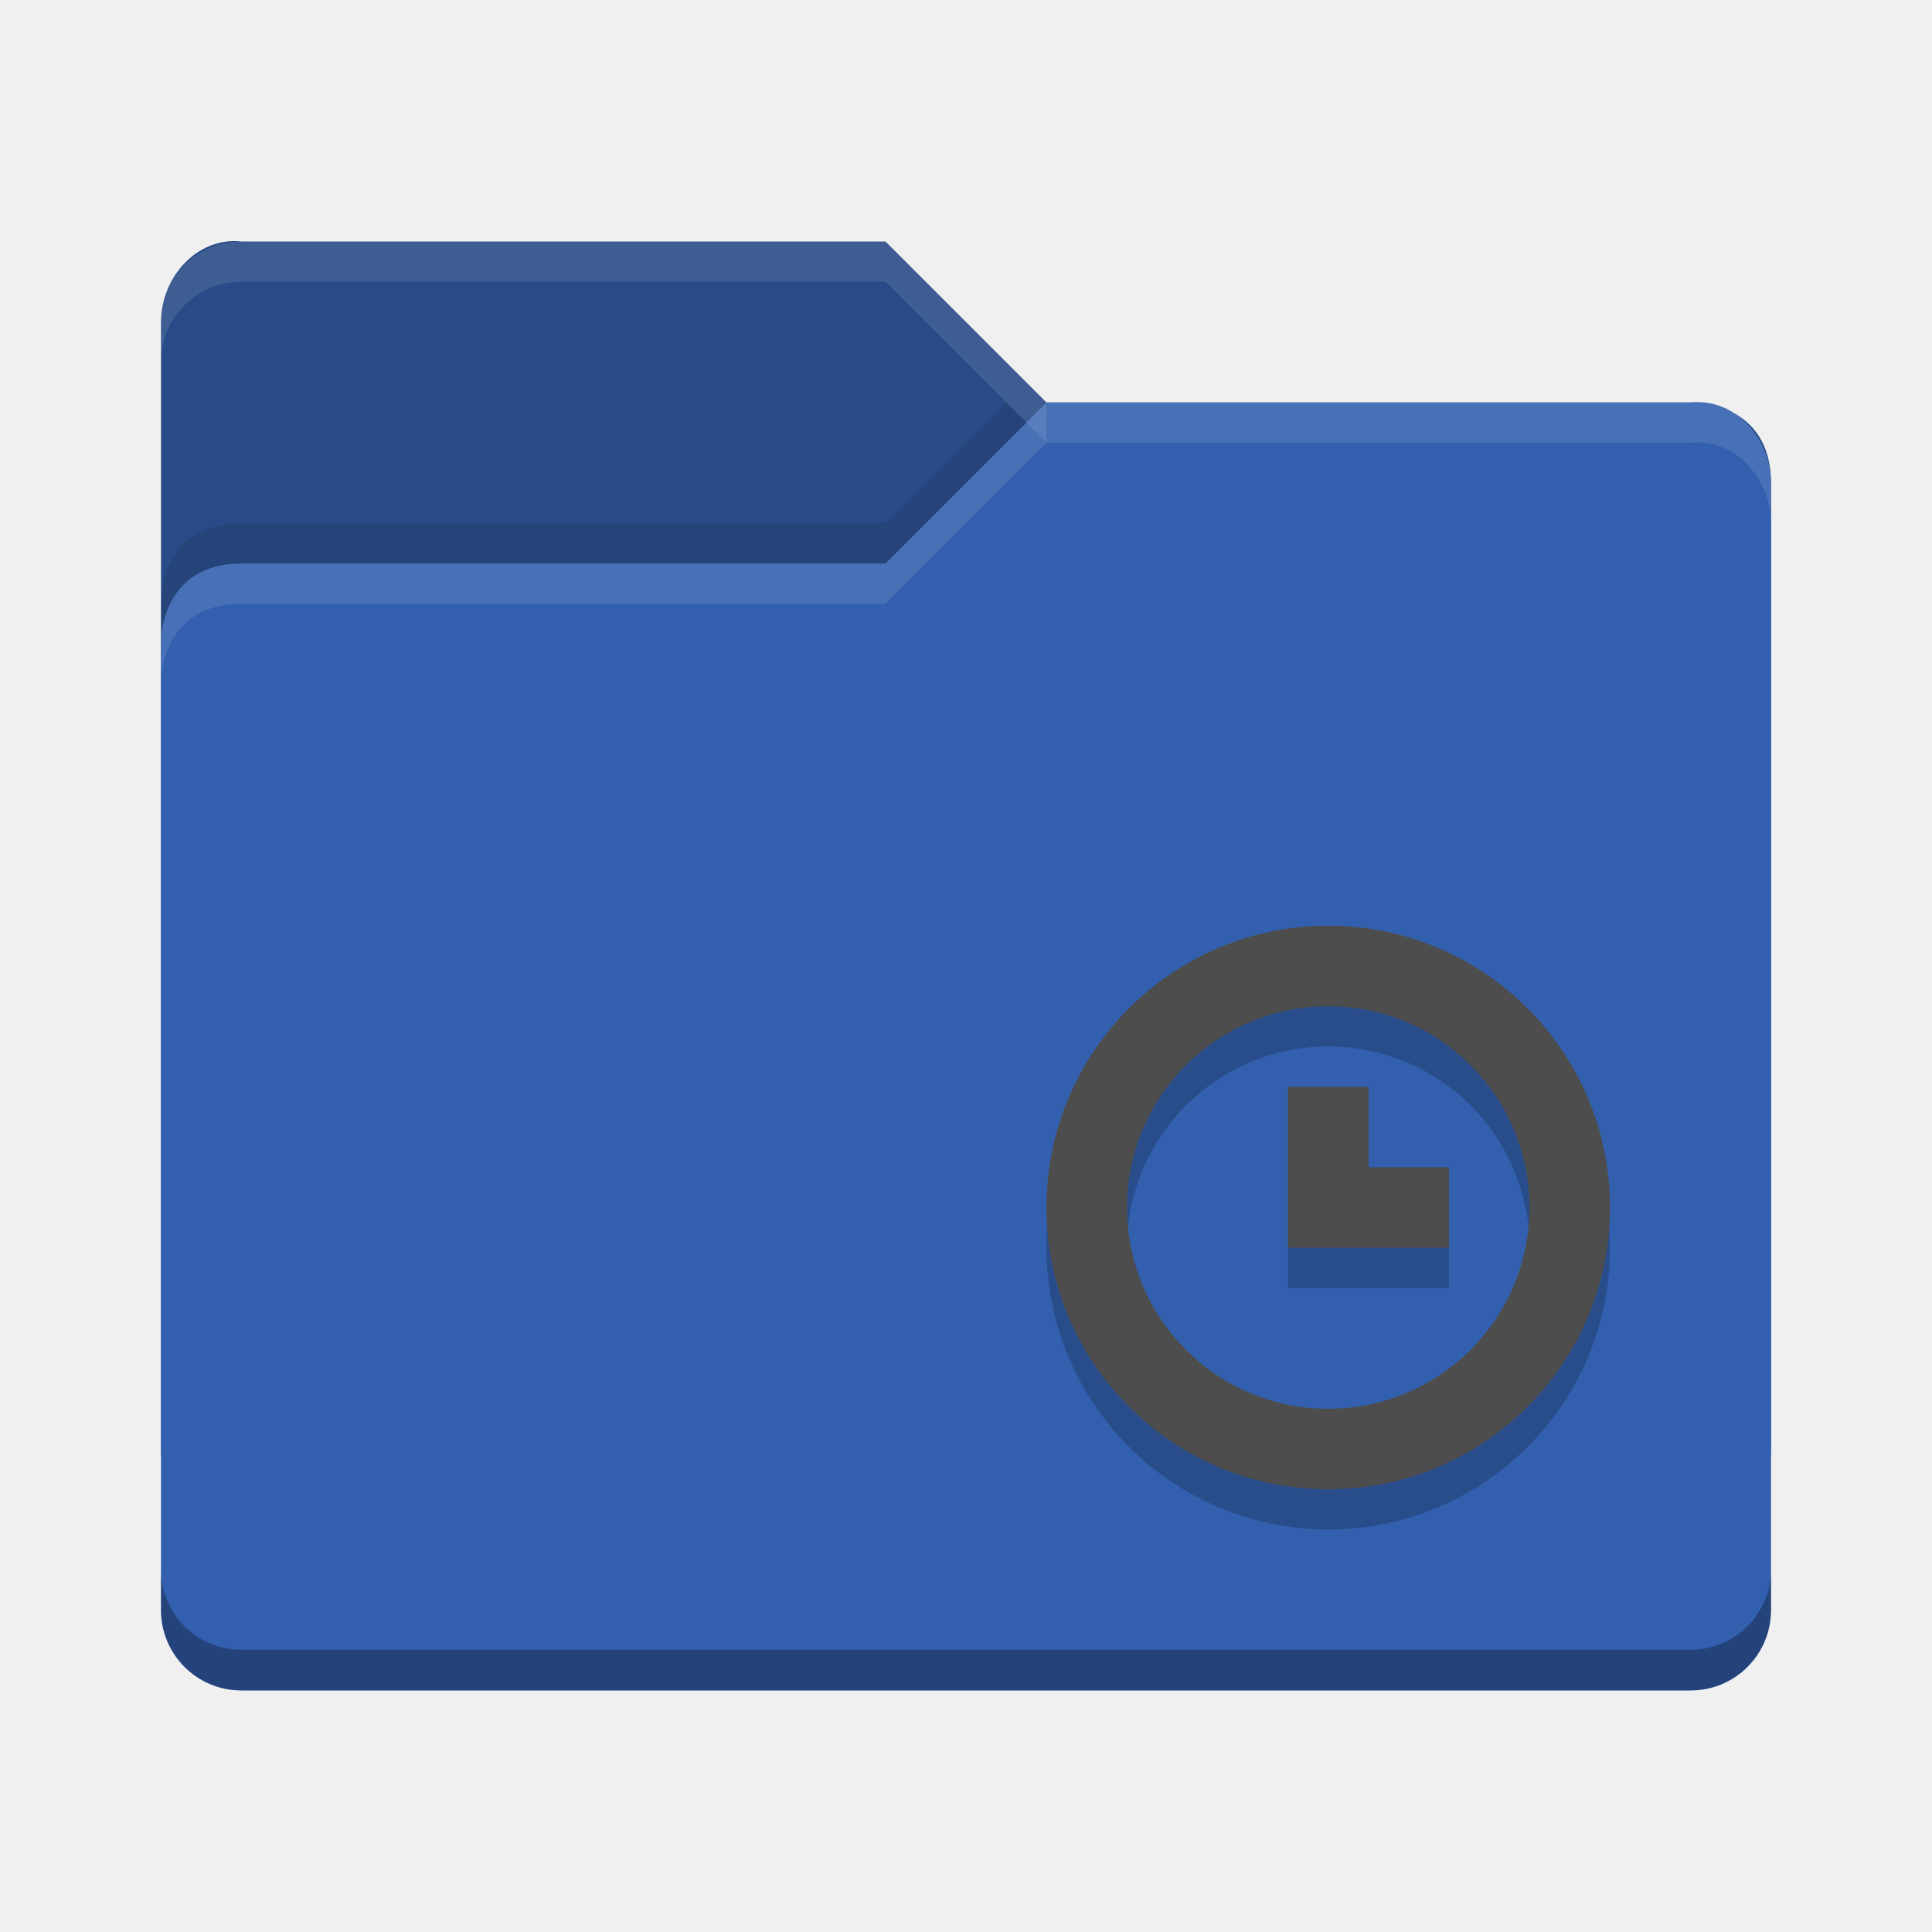
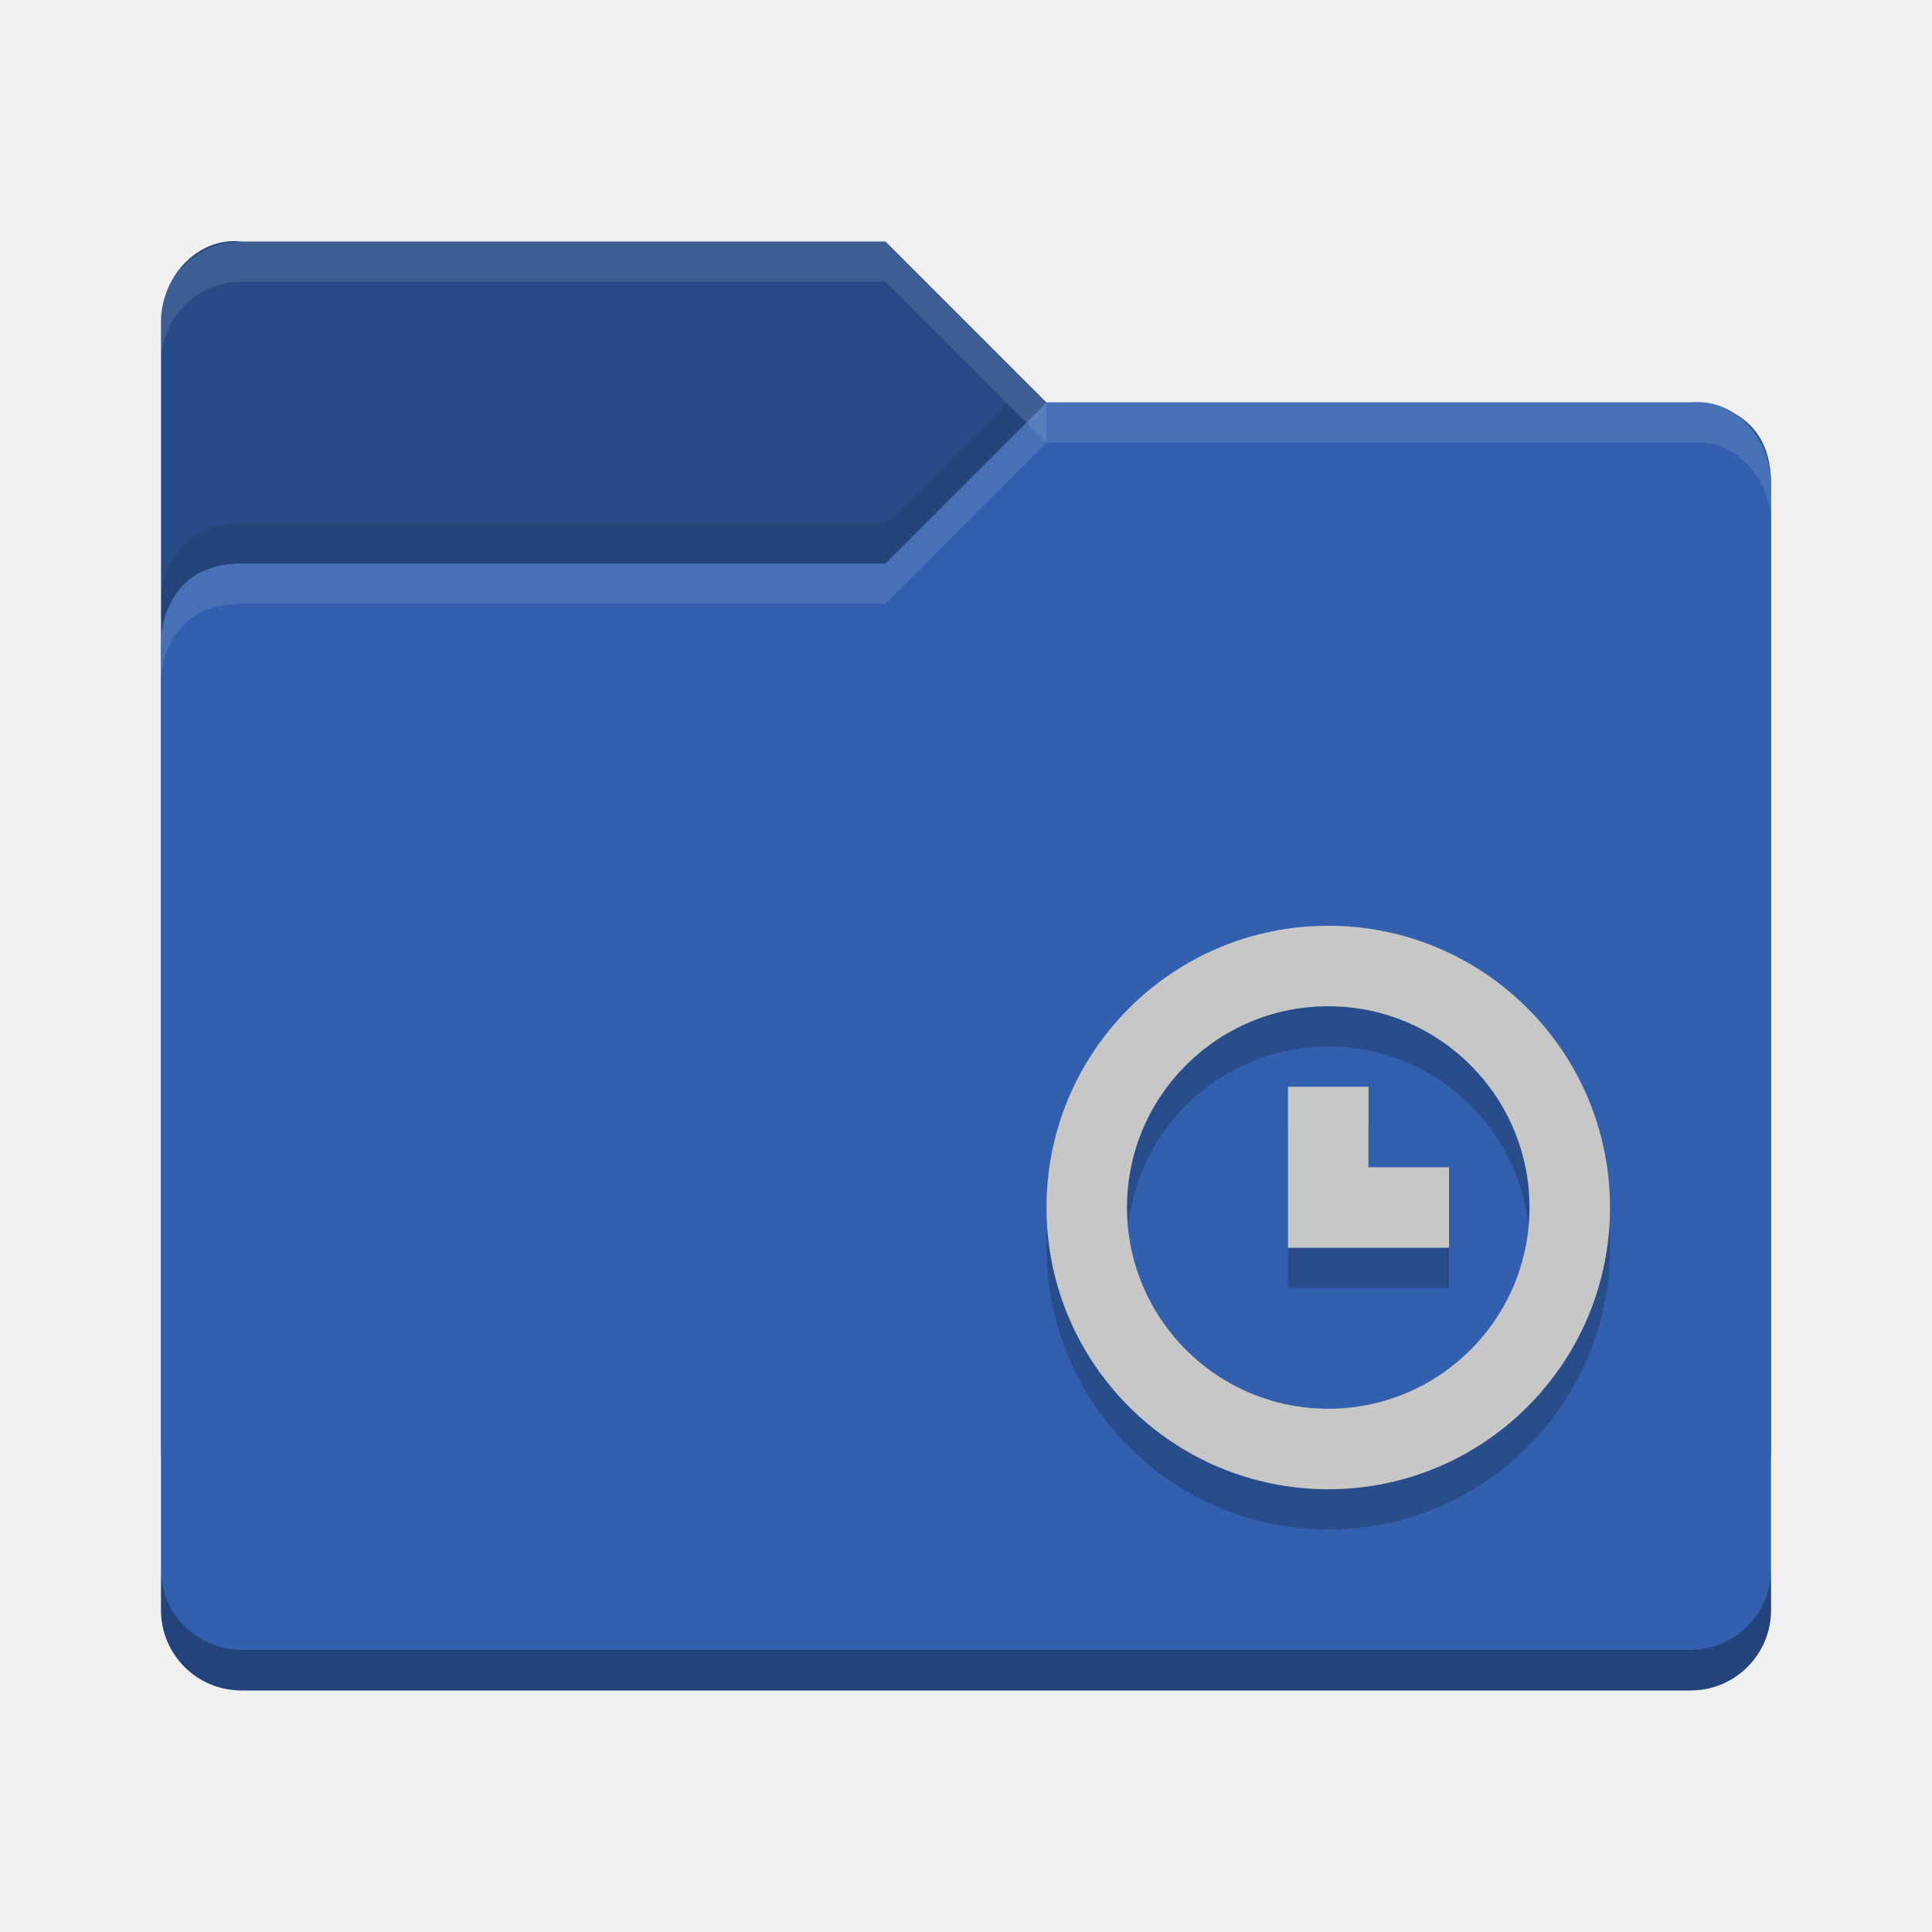
<svg xmlns="http://www.w3.org/2000/svg" height="48" width="48">
  <text opacity=".8" x="877.23" y="10.81">
  
 </text>
  <text opacity=".8" x="901.19" y="-29.93">
  
 </text>
  <text opacity=".8" x="-569.37" y="-60.01">
  
 </text>
  <text opacity=".8" x="-2393.06" y="685.55">
  
 </text>
  <text opacity=".8" x="-454.88" y="-445.33">
  
 </text>
  <text opacity=".8" x="352.72" y="-858.8">
  
 </text>
  <text opacity=".8" x="376.68" y="-899.54">
  
 </text>
  <text opacity=".8" x="-1114.78" y="-906.75">
  
 </text>
  <text opacity=".8" x="345.76" y="-1179.98">
  
 </text>
  <text opacity=".8" x="1831.89" y="-553.29">
  
 </text>
  <text opacity=".8" x="1855.85" y="-594.03">
  
 </text>
  <text opacity=".8" x="364.38" y="-601.24">
  
 </text>
  <text opacity=".8" x="1824.93" y="-874.48">
  
 </text>
  <text opacity=".8" x="-573.43" y="-649.34">
  
 </text>
  <text opacity=".8" x="-2397.12" y="96.22">
  
 </text>
  <text opacity=".8" x="-682.36" y="189.09">
  
 </text>
  <text opacity=".8" x="426.66" y="9.91">
  
 </text>
  <text opacity=".8" x="450.62" y="-30.83">
  
 </text>
  <text opacity=".8" x="-1040.84" y="-38.04">
  
 </text>
  <text opacity=".8" x="419.7" y="-311.28">
  
 </text>
  <text opacity=".8" x="-608.03" y="-40.76">
  
 </text>
  <text opacity=".8" x="-2431.72" y="704.79">
  
 </text>
  <text opacity=".8" x="-456.94" y="-902.29">
  
 </text>
  <text opacity=".8" x="350.66" y="-1315.76">
  
 </text>
  <text opacity=".8" x="374.62" y="-1356.5">
  
 </text>
  <text opacity=".8" x="-1116.84" y="-1363.71">
  
 </text>
  <text opacity=".8" x="343.7" y="-1636.94">
  
 </text>
  <text opacity=".8" x="1829.83" y="-1010.25">
  
 </text>
  <text opacity=".8" x="1853.79" y="-1050.99">
  
 </text>
  <text opacity=".8" x="362.32" y="-1058.2">
  
 </text>
  <text opacity=".8" x="1822.87" y="-1331.44">
  
 </text>
  <text opacity=".8" x="-575.49" y="-1106.3">
  
 </text>
  <text opacity=".8" x="-2399.18" y="-360.74">
  
 </text>
  <text opacity=".8" x="-684.42" y="-267.87">
  
 </text>
  <text opacity=".8" x="155.59" y="-26.96">
  
 </text>
  <text opacity=".8" x="179.55" y="-67.7">
  
 </text>
  <text opacity=".8" x="-1090.26" y="-261.73">
  
 </text>
  <text opacity=".8" x="-282.66" y="-675.2">
  
 </text>
  <text opacity=".8" x="-258.7" y="-715.94">
  
 </text>
  <text opacity=".8" x="-1750.16" y="-723.15">
  
 </text>
  <text opacity=".8" x="-289.62" y="-996.38">
  
 </text>
  <text opacity=".8" x="1196.5" y="-369.69">
  
 </text>
  <text opacity=".8" x="1220.46" y="-410.43">
  
 </text>
  <text opacity=".8" x="-271" y="-417.64">
  
 </text>
  <text opacity=".8" x="1189.54" y="-690.88">
  
 </text>
  <text opacity=".8" x="-1208.82" y="-465.73">
  
 </text>
  <text opacity=".8" x="-3032.5" y="279.82">
  
 </text>
  <text opacity=".8" transform="matrix(.90475 0 0 .90475 -716.75 -676.29)" x="-664.27" y="1159.41">
  
 </text>
  <text opacity=".8" x="877.23" y="18.05">
  
 </text>
  <text opacity=".8" x="901.19" y="-22.69">
  
 </text>
  <text opacity=".8" x="-569.37" y="-52.77">
  
 </text>
  <text opacity=".8" x="-2393.06" y="692.78">
  
 </text>
  <text opacity=".8" x="-454.88" y="-438.09">
  
 </text>
  <text opacity=".8" x="352.72" y="-851.56">
  
 </text>
  <text opacity=".8" x="376.68" y="-892.3">
  
 </text>
  <text opacity=".8" x="-1114.78" y="-899.51">
  
 </text>
  <text opacity=".8" x="345.76" y="-1172.75">
  
 </text>
  <text opacity=".8" x="1831.89" y="-546.05">
  
 </text>
  <text opacity=".8" x="1855.85" y="-586.8">
  
 </text>
  <text opacity=".8" x="364.38" y="-594.01">
  
 </text>
  <text opacity=".8" x="1824.93" y="-867.24">
  
 </text>
  <text opacity=".8" x="-573.43" y="-642.1">
  
 </text>
  <text opacity=".8" x="-2397.12" y="103.46">
  
 </text>
  <text opacity=".8" x="-682.36" y="196.33">
  
 </text>
  <text opacity=".8" x="426.66" y="17.15">
  
 </text>
  <text opacity=".8" x="450.62" y="-23.6">
  
 </text>
  <text opacity=".8" x="-1040.84" y="-30.81">
  
 </text>
  <text opacity=".8" x="419.7" y="-304.04">
  
 </text>
  <text opacity=".8" x="-608.03" y="-33.52">
  
 </text>
  <text opacity=".8" x="-2431.72" y="712.03">
  
 </text>
  <text opacity=".8" x="-456.94" y="-895.05">
  
 </text>
  <text opacity=".8" x="350.66" y="-1308.52">
  
 </text>
  <text opacity=".8" x="374.62" y="-1349.26">
  
 </text>
  <text opacity=".8" x="-1116.84" y="-1356.47">
  
 </text>
  <text opacity=".8" x="343.7" y="-1629.71">
  
 </text>
  <text opacity=".8" x="1829.83" y="-1003.01">
  
 </text>
  <text opacity=".8" x="1853.79" y="-1043.76">
  
 </text>
  <text opacity=".8" x="362.32" y="-1050.97">
  
 </text>
  <text opacity=".8" x="1822.87" y="-1324.2">
  
 </text>
  <text opacity=".8" x="-575.49" y="-1099.06">
  
 </text>
  <text opacity=".8" x="-2399.18" y="-353.5">
  
 </text>
  <text opacity=".8" x="-684.42" y="-260.63">
  
 </text>
  <text opacity=".8" x="155.59" y="-19.72">
  
 </text>
  <text opacity=".8" x="179.55" y="-60.46">
  
 </text>
  <text opacity=".8" x="-1090.26" y="-254.49">
  
 </text>
  <text opacity=".8" x="-282.66" y="-667.96">
  
 </text>
  <text opacity=".8" x="-258.7" y="-708.7">
  
 </text>
  <text opacity=".8" x="-1750.16" y="-715.91">
  
 </text>
  <text opacity=".8" x="-289.62" y="-989.14">
  
 </text>
  <text opacity=".8" x="1196.5" y="-362.45">
  
 </text>
  <text opacity=".8" x="1220.46" y="-403.19">
  
 </text>
  <text opacity=".8" x="-271" y="-410.4">
  
 </text>
  <text opacity=".8" x="1189.54" y="-683.64">
  
 </text>
  <text opacity=".8" x="-1208.82" y="-458.5">
  
 </text>
  <text opacity=".8" x="-3032.5" y="287.06">
  
 </text>
  <text opacity=".8" transform="matrix(.90475 0 0 .90475 -716.75 -669.05)" x="-664.27" y="1159.41">
  
 </text>
  <text x="435.9" y="-361.23">
  
 </text>
  <text opacity=".8" x="901.09" y="-843.27">
  
 </text>
  <text opacity=".8" x="-922.6" y="-97.72">
  
 </text>
  <text opacity=".8" x="1628.17" y="-1128.27">
  
 </text>
  <text opacity=".8" x="1652.13" y="-1169.01">
  
 </text>
  <text opacity=".8" x="160.66" y="-1176.22">
  
 </text>
  <text opacity=".8" x="1621.21" y="-1449.45">
  
 </text>
-   <path d="m4 36v-28c0-1.108.899-2.122 2-2h16l4 4h16.103s1.897 0 1.897 2v24c0 1.108-.892 2-2 2h-36c-1.108 0-2-.892-2-2z" fill="#284B87" />
-   <path d="m44 40v-28c0-1.108-.899-2.122-2-2h-16l-4 4h-16c-2 0-2 1.917-2 1.917v24.083c0 1.108.892 2 2 2h36c1.108 0 2-.892 2-2z" fill="#3360AE" />
+   <path d="m4 36v-28c0-1.108.899-2.122 2-2h16l4 4h16.103s1.897 0 1.897 2v24c0 1.108-.892 2-2 2h-36c-1.108 0-2-.892-2-2z" fill="#284b87" />
+   <path d="m44 40v-28c0-1.108-.899-2.122-2-2h-16l-4 4h-16c-2 0-2 1.917-2 1.917v24.083c0 1.108.892 2 2 2h36c1.108 0 2-.892 2-2z" fill="#3360ae" />
  <path d="m6 6c-1.108 0-2 .892-2 2v1c0-1.108.892-2 2-2h16l4 4v-1l-4-4z" fill="#ffffff" opacity=".1" />
  <path d="m26 10l-4 4h-16c-2 0-2 1.906-2 1.906v1s0-1.906 2-1.906h16l4-4h16c1.101-.122 2 .892 2 2v-1c0-1.108-.899-2.122-2-2h-16z" fill="#ffffff" opacity=".1" />
  <path d="m25 10l-3 3h-16c-2 0-2 1.906-2 1.906v1s0-1.906 2-1.906h16l3.5-3.5z" opacity=".1" />
  <path d="m4 38.989v1.006c0 1.108.892 2 2 2h36c1.108 0 2-.892 2-2v-1.006c0 1.108-.892 2-2 2h-36c-1.108 0-2-.892-2-2z" opacity=".3" />
  <path d="m33 24a7 7 0 0 0 -7 7 7 7 0 0 0 7 7 7 7 0 0 0 7-7 7 7 0 0 0 -7-7zm0 2a5 5 0 0 1 5 5 5 5 0 0 1 -5 5 5 5 0 0 1 -5-5 5 5 0 0 1 5-5zm-1 2v2 2h2 2v-2h-2v-2z" opacity=".2" />
-   <path d="m33 23a7 7 0 0 0 -7 7 7 7 0 0 0 7 7 7 7 0 0 0 7-7 7 7 0 0 0 -7-7zm0 2a5 5 0 0 1 5 5 5 5 0 0 1 -5 5 5 5 0 0 1 -5-5 5 5 0 0 1 5-5zm-1 2v2 2h2 2v-2h-2v-2z" fill="#4d4d4d" />
+   <path d="m33 23a7 7 0 0 0 -7 7 7 7 0 0 0 7 7 7 7 0 0 0 7-7 7 7 0 0 0 -7-7zm0 2a5 5 0 0 1 5 5 5 5 0 0 1 -5 5 5 5 0 0 1 -5-5 5 5 0 0 1 5-5zm-1 2v2 2h2 2v-2h-2v-2z" fill="#c7c7c7" />
</svg>
